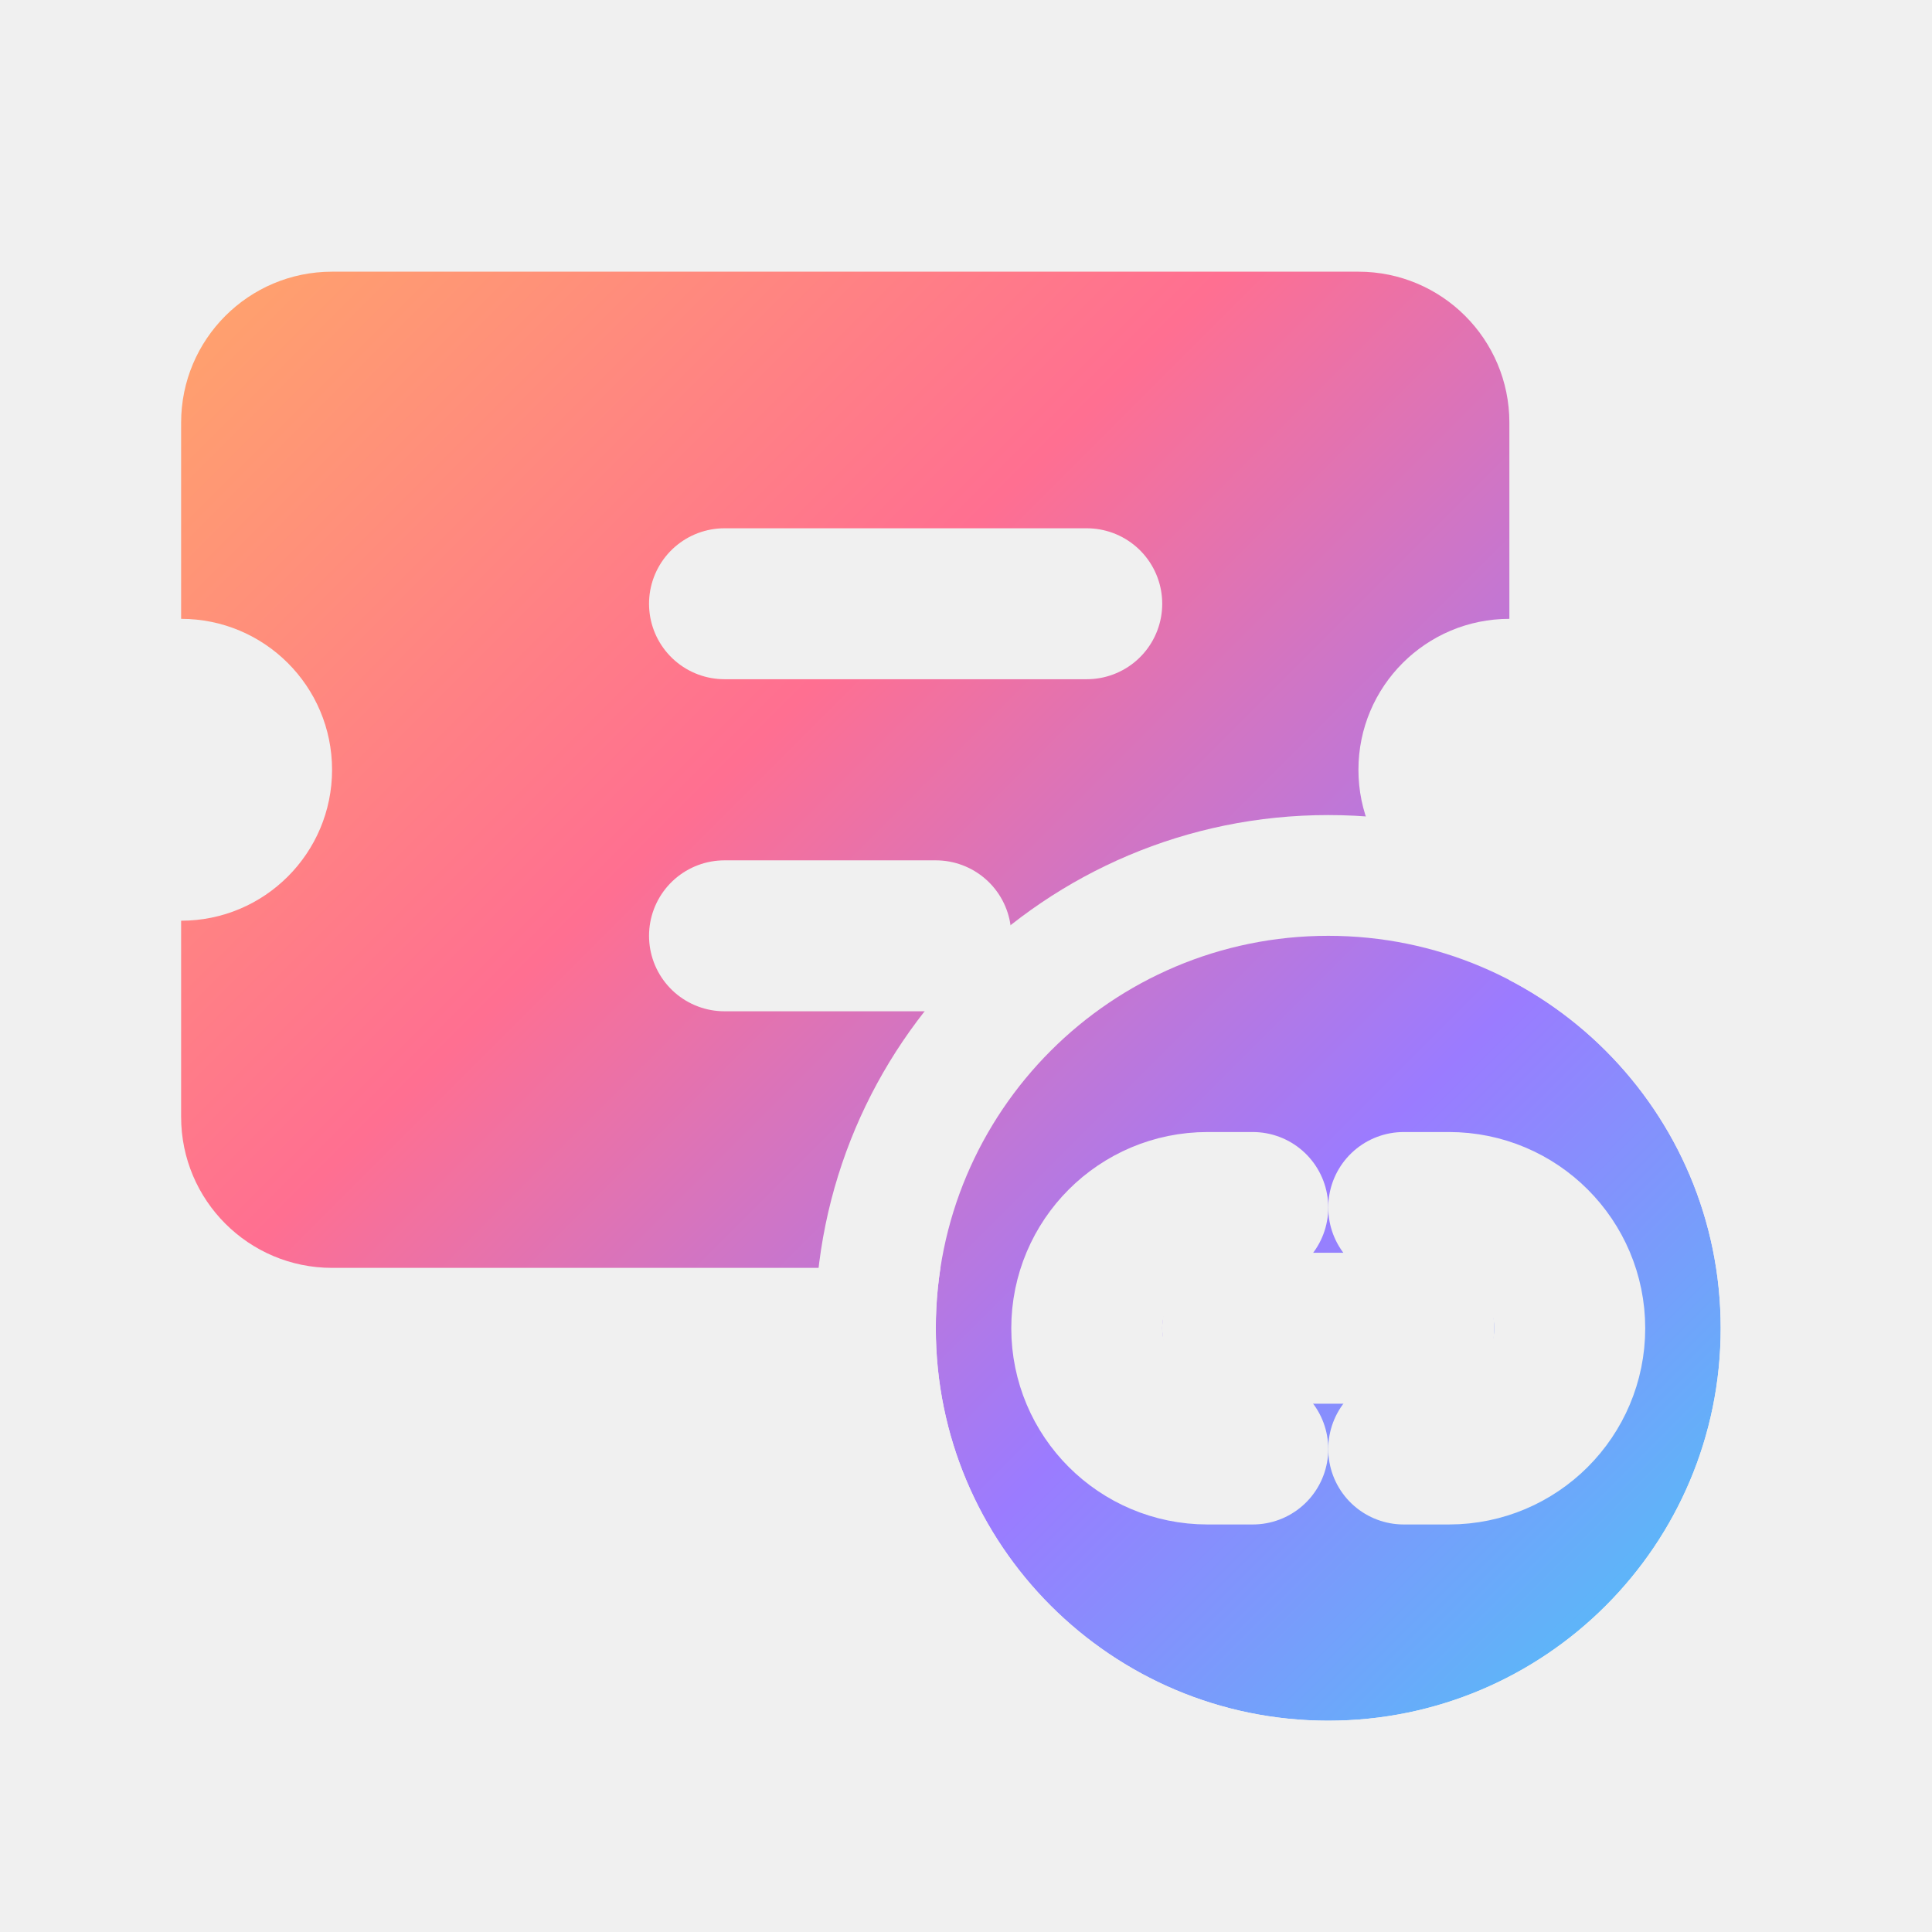
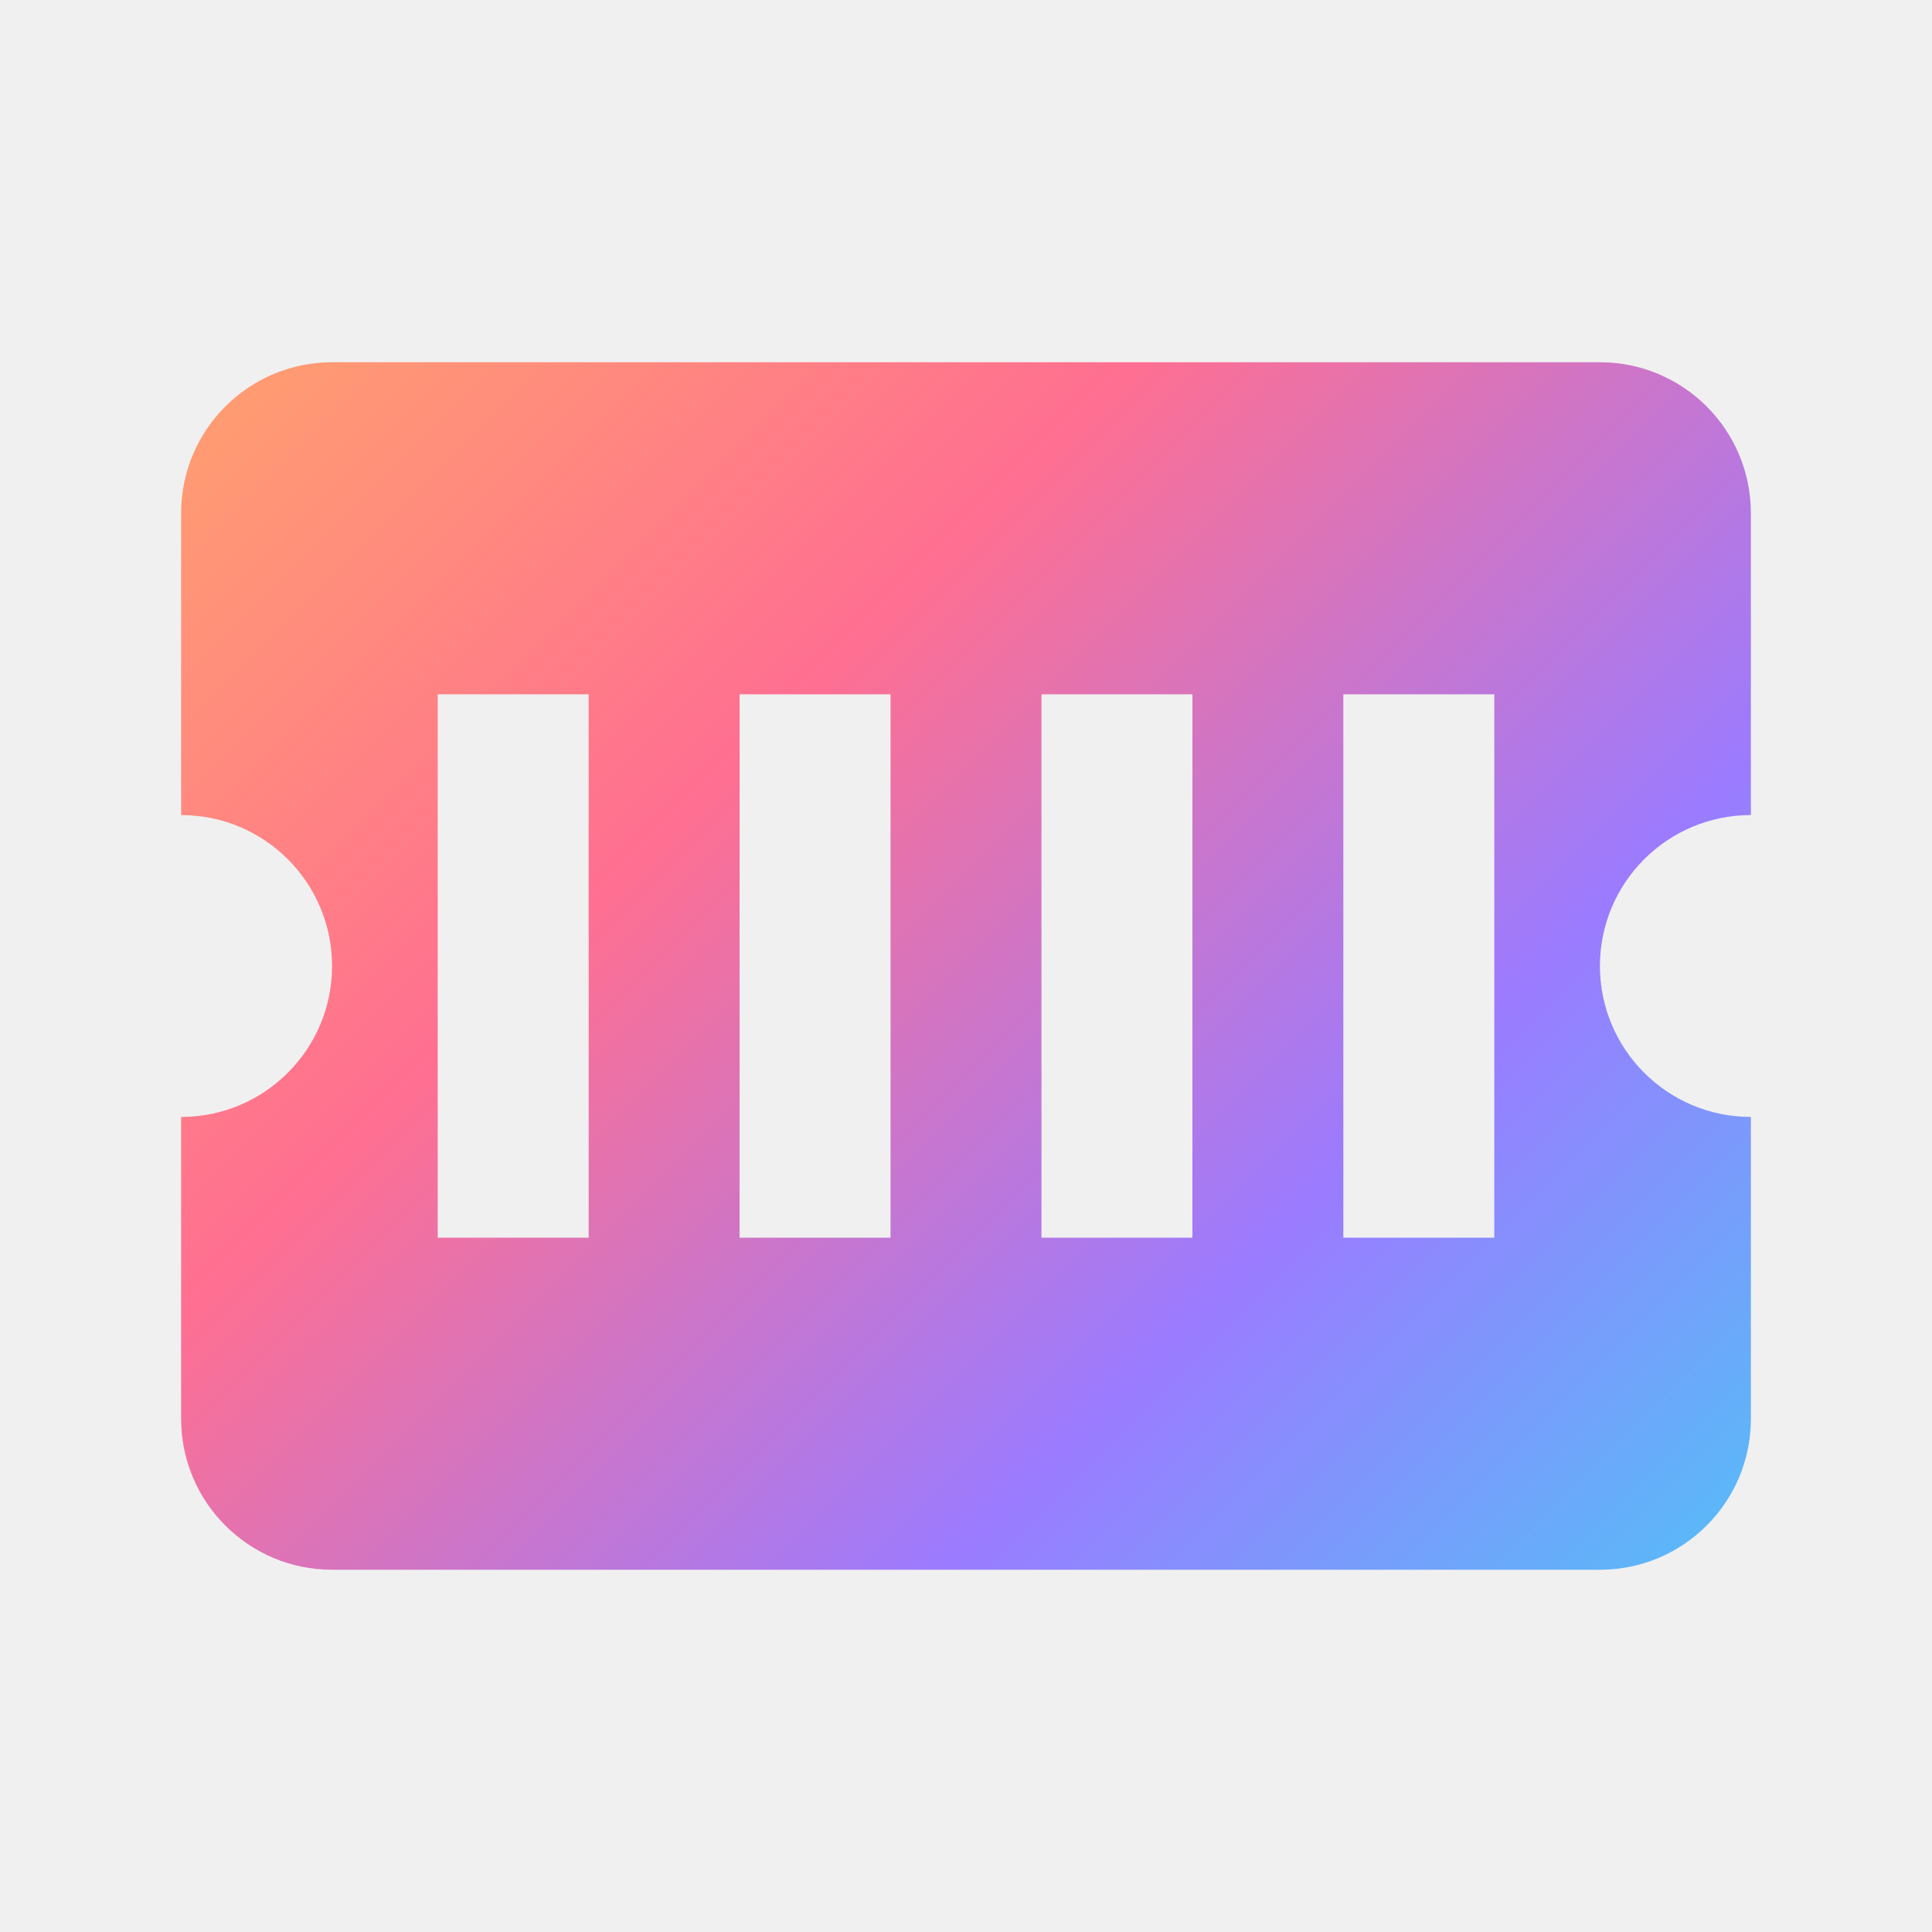
<svg xmlns="http://www.w3.org/2000/svg" viewBox="0 0 128 128" width="128" height="128" fill="none">
  <defs>
    <linearGradient id="invite_code-grad" gradientUnits="userSpaceOnUse" x1="16" y1="16" x2="112" y2="112">
      <stop offset="0" stop-color="#FFA36C" />
      <stop offset="0.35" stop-color="#FF6F91" />
      <stop offset="0.7" stop-color="#9B7BFF" />
      <stop offset="1" stop-color="#4FC3F7" />
    </linearGradient>
    <mask id="invite_code-cut" maskUnits="userSpaceOnUse" x="0" y="0" width="128" height="128">
      <rect width="128" height="128" fill="#fff" />
-       <circle fill="#000" cx="12" cy="51" r="10" />
-       <circle fill="#000" cx="100" cy="51" r="10" />
-       <path stroke="#000" stroke-width="10" stroke-linecap="round" stroke-linejoin="round" d="M48 40H72" />
-       <path stroke="#000" stroke-width="10" stroke-linecap="round" stroke-linejoin="round" d="M48 62H62" />
-       <circle fill="#000" cx="88" cy="88" r="34" />
-       <circle fill="#fff" cx="88" cy="88" r="26" />
-       <path stroke="#000" stroke-width="10" stroke-linecap="round" stroke-linejoin="round" d="M83 80H80a8 8 0 0 0 0 16H83" />
-       <path stroke="#000" stroke-width="10" stroke-linecap="round" stroke-linejoin="round" d="M93 80H96a8 8 0 0 1 0 16H93" />
-       <path stroke="#000" stroke-width="10" stroke-linecap="round" stroke-linejoin="round" d="M82 88H94" />
+       <path fill="#000" d="M29 46H39V82H29Z" />
+       <path fill="#000" d="M49 46H59V82H49Z" />
+       <path fill="#000" d="M69 46H79V82H69Z" />
+       <path fill="#000" d="M89 46H99V82H89Z" />
    </mask>
  </defs>
  <g mask="url(#invite_code-cut)">
-     <path fill="url(#invite_code-grad)" d="M22 18H90a10 10 0 0 1 10 10V74a10 10 0 0 1-10 10H22A10 10 0 0 1 12 74V28A10 10 0 0 1 22 18Z" />
-     <circle fill="url(#invite_code-grad)" cx="88" cy="88" r="26" />
+     <path fill="url(#invite_code-grad)" d="M22 24H106A10 10 0 0 1 116 34V54A10 10 0 0 0 116 74V94A10 10 0 0 1 106 104H22A10 10 0 0 1 12 94V74A10 10 0 0 0 12 54V34A10 10 0 0 1 22 24Z" />
  </g>
</svg>
